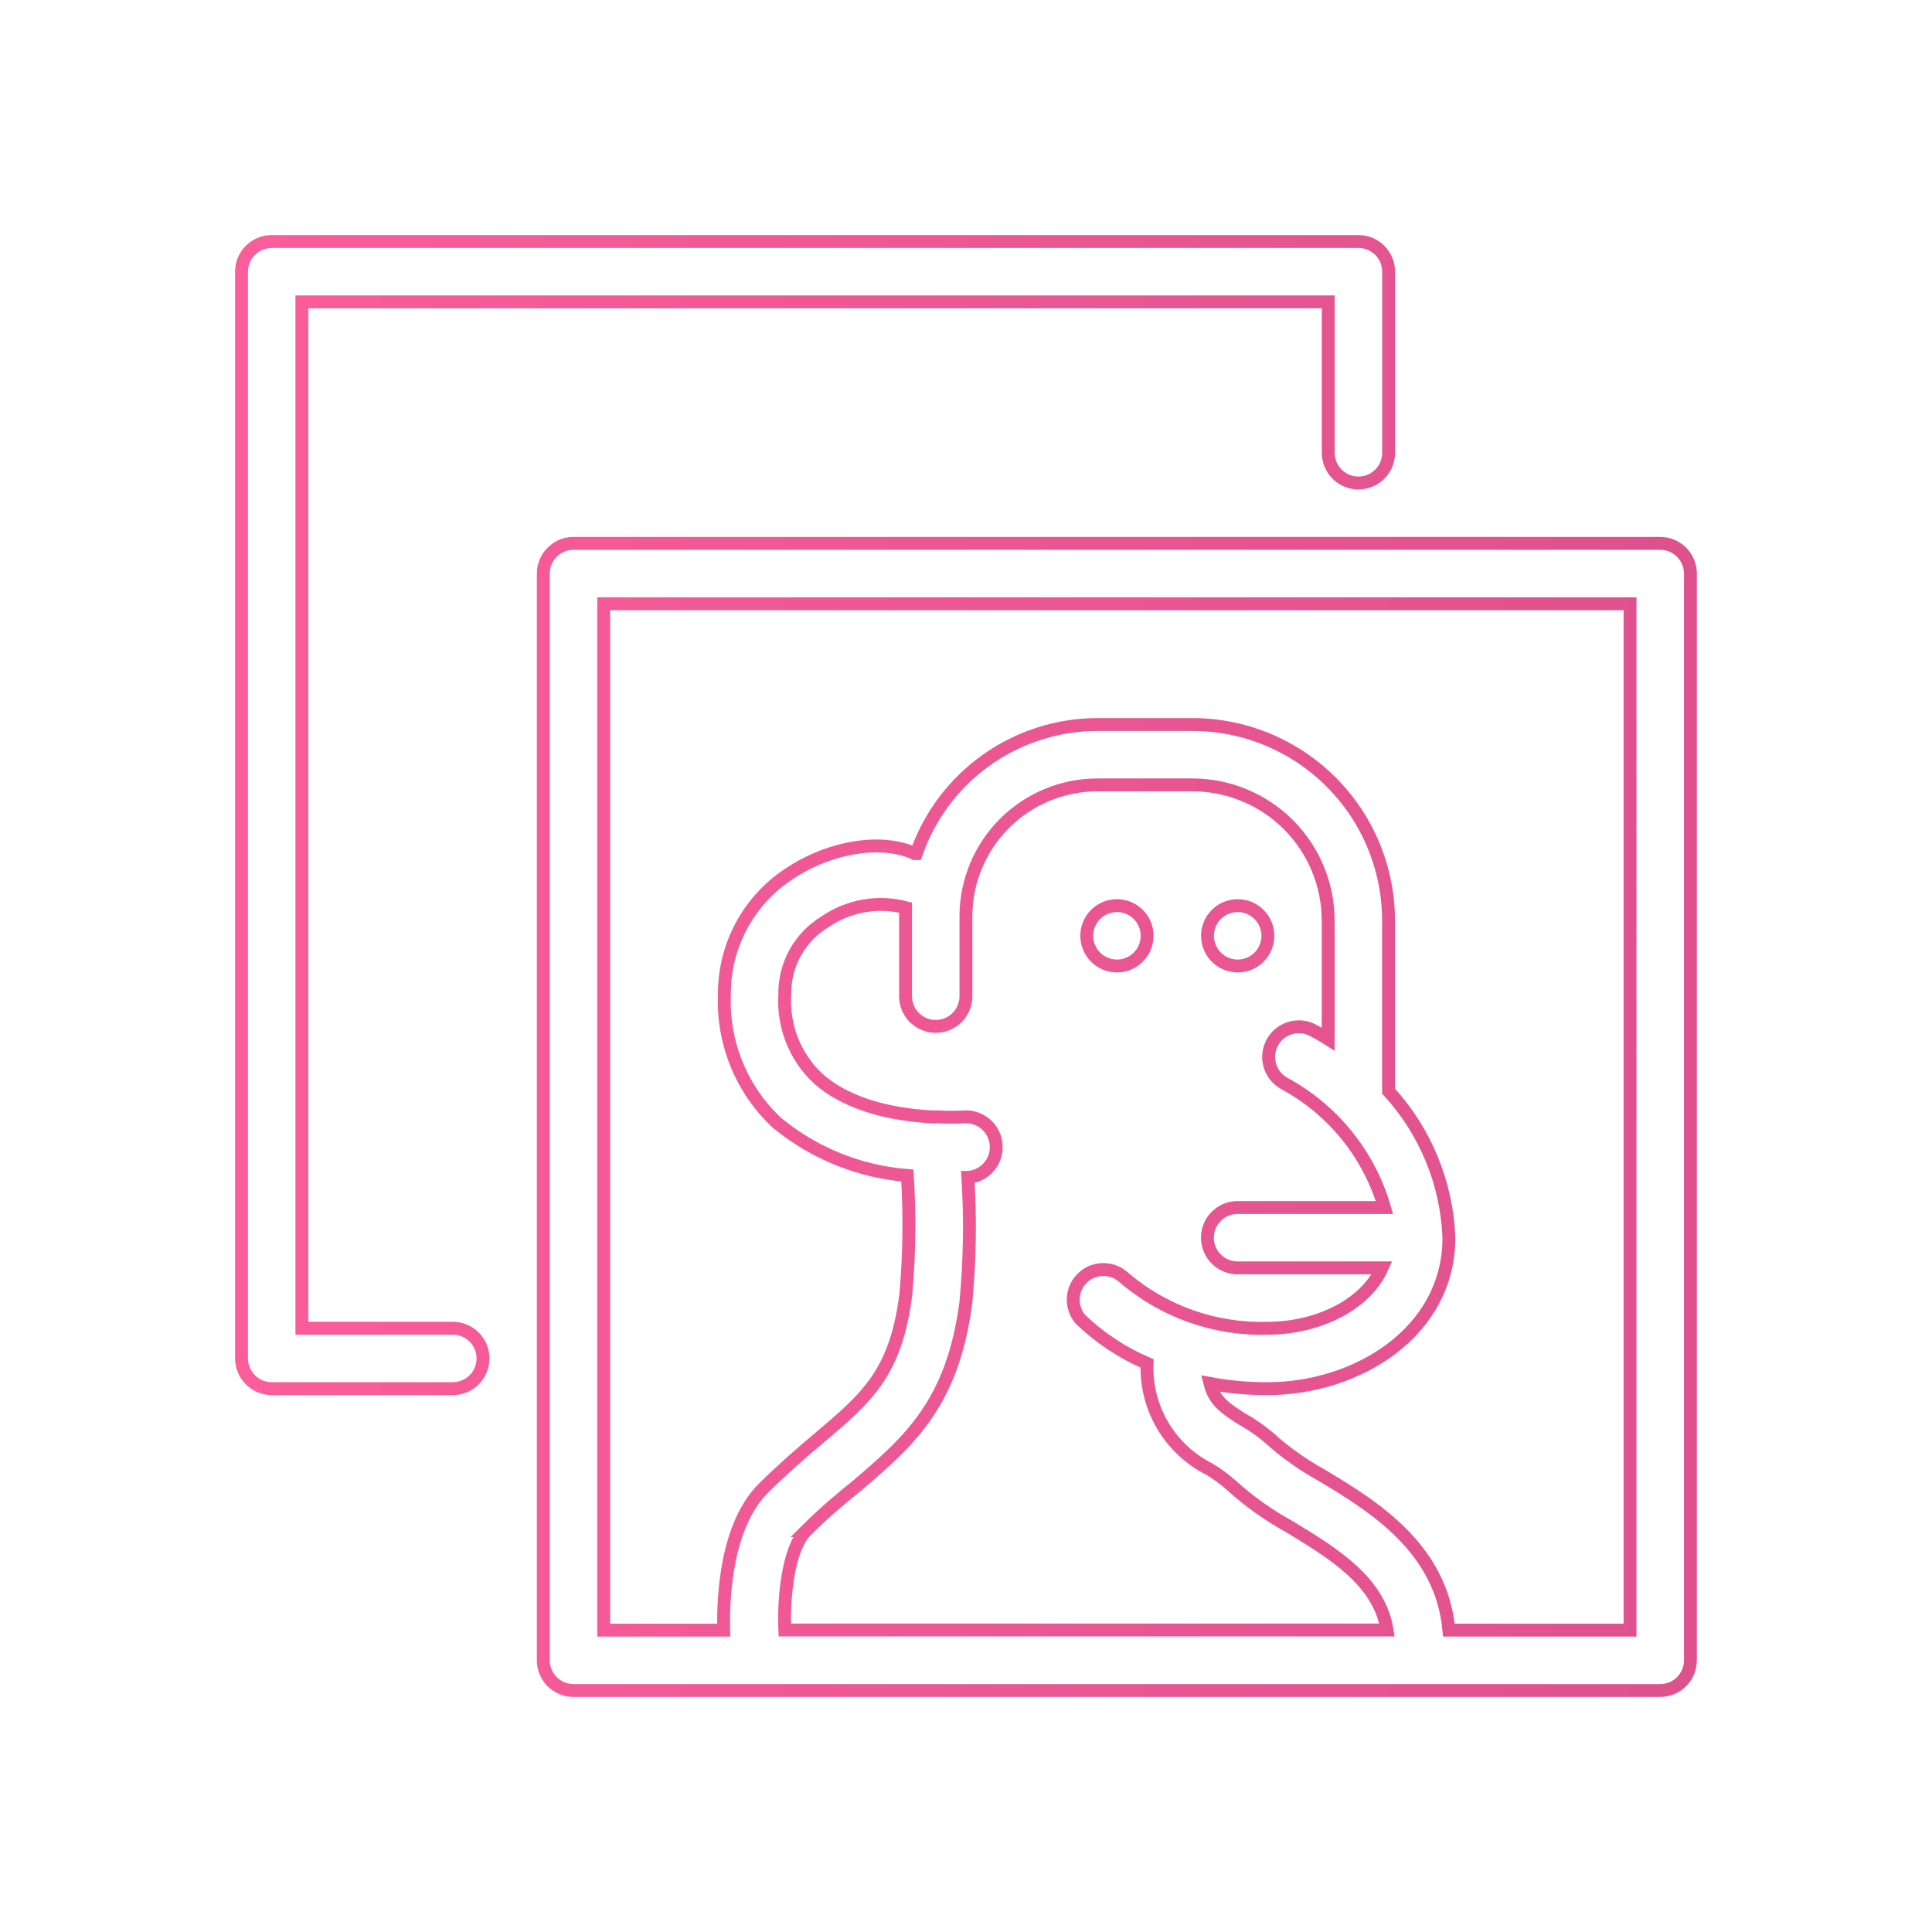
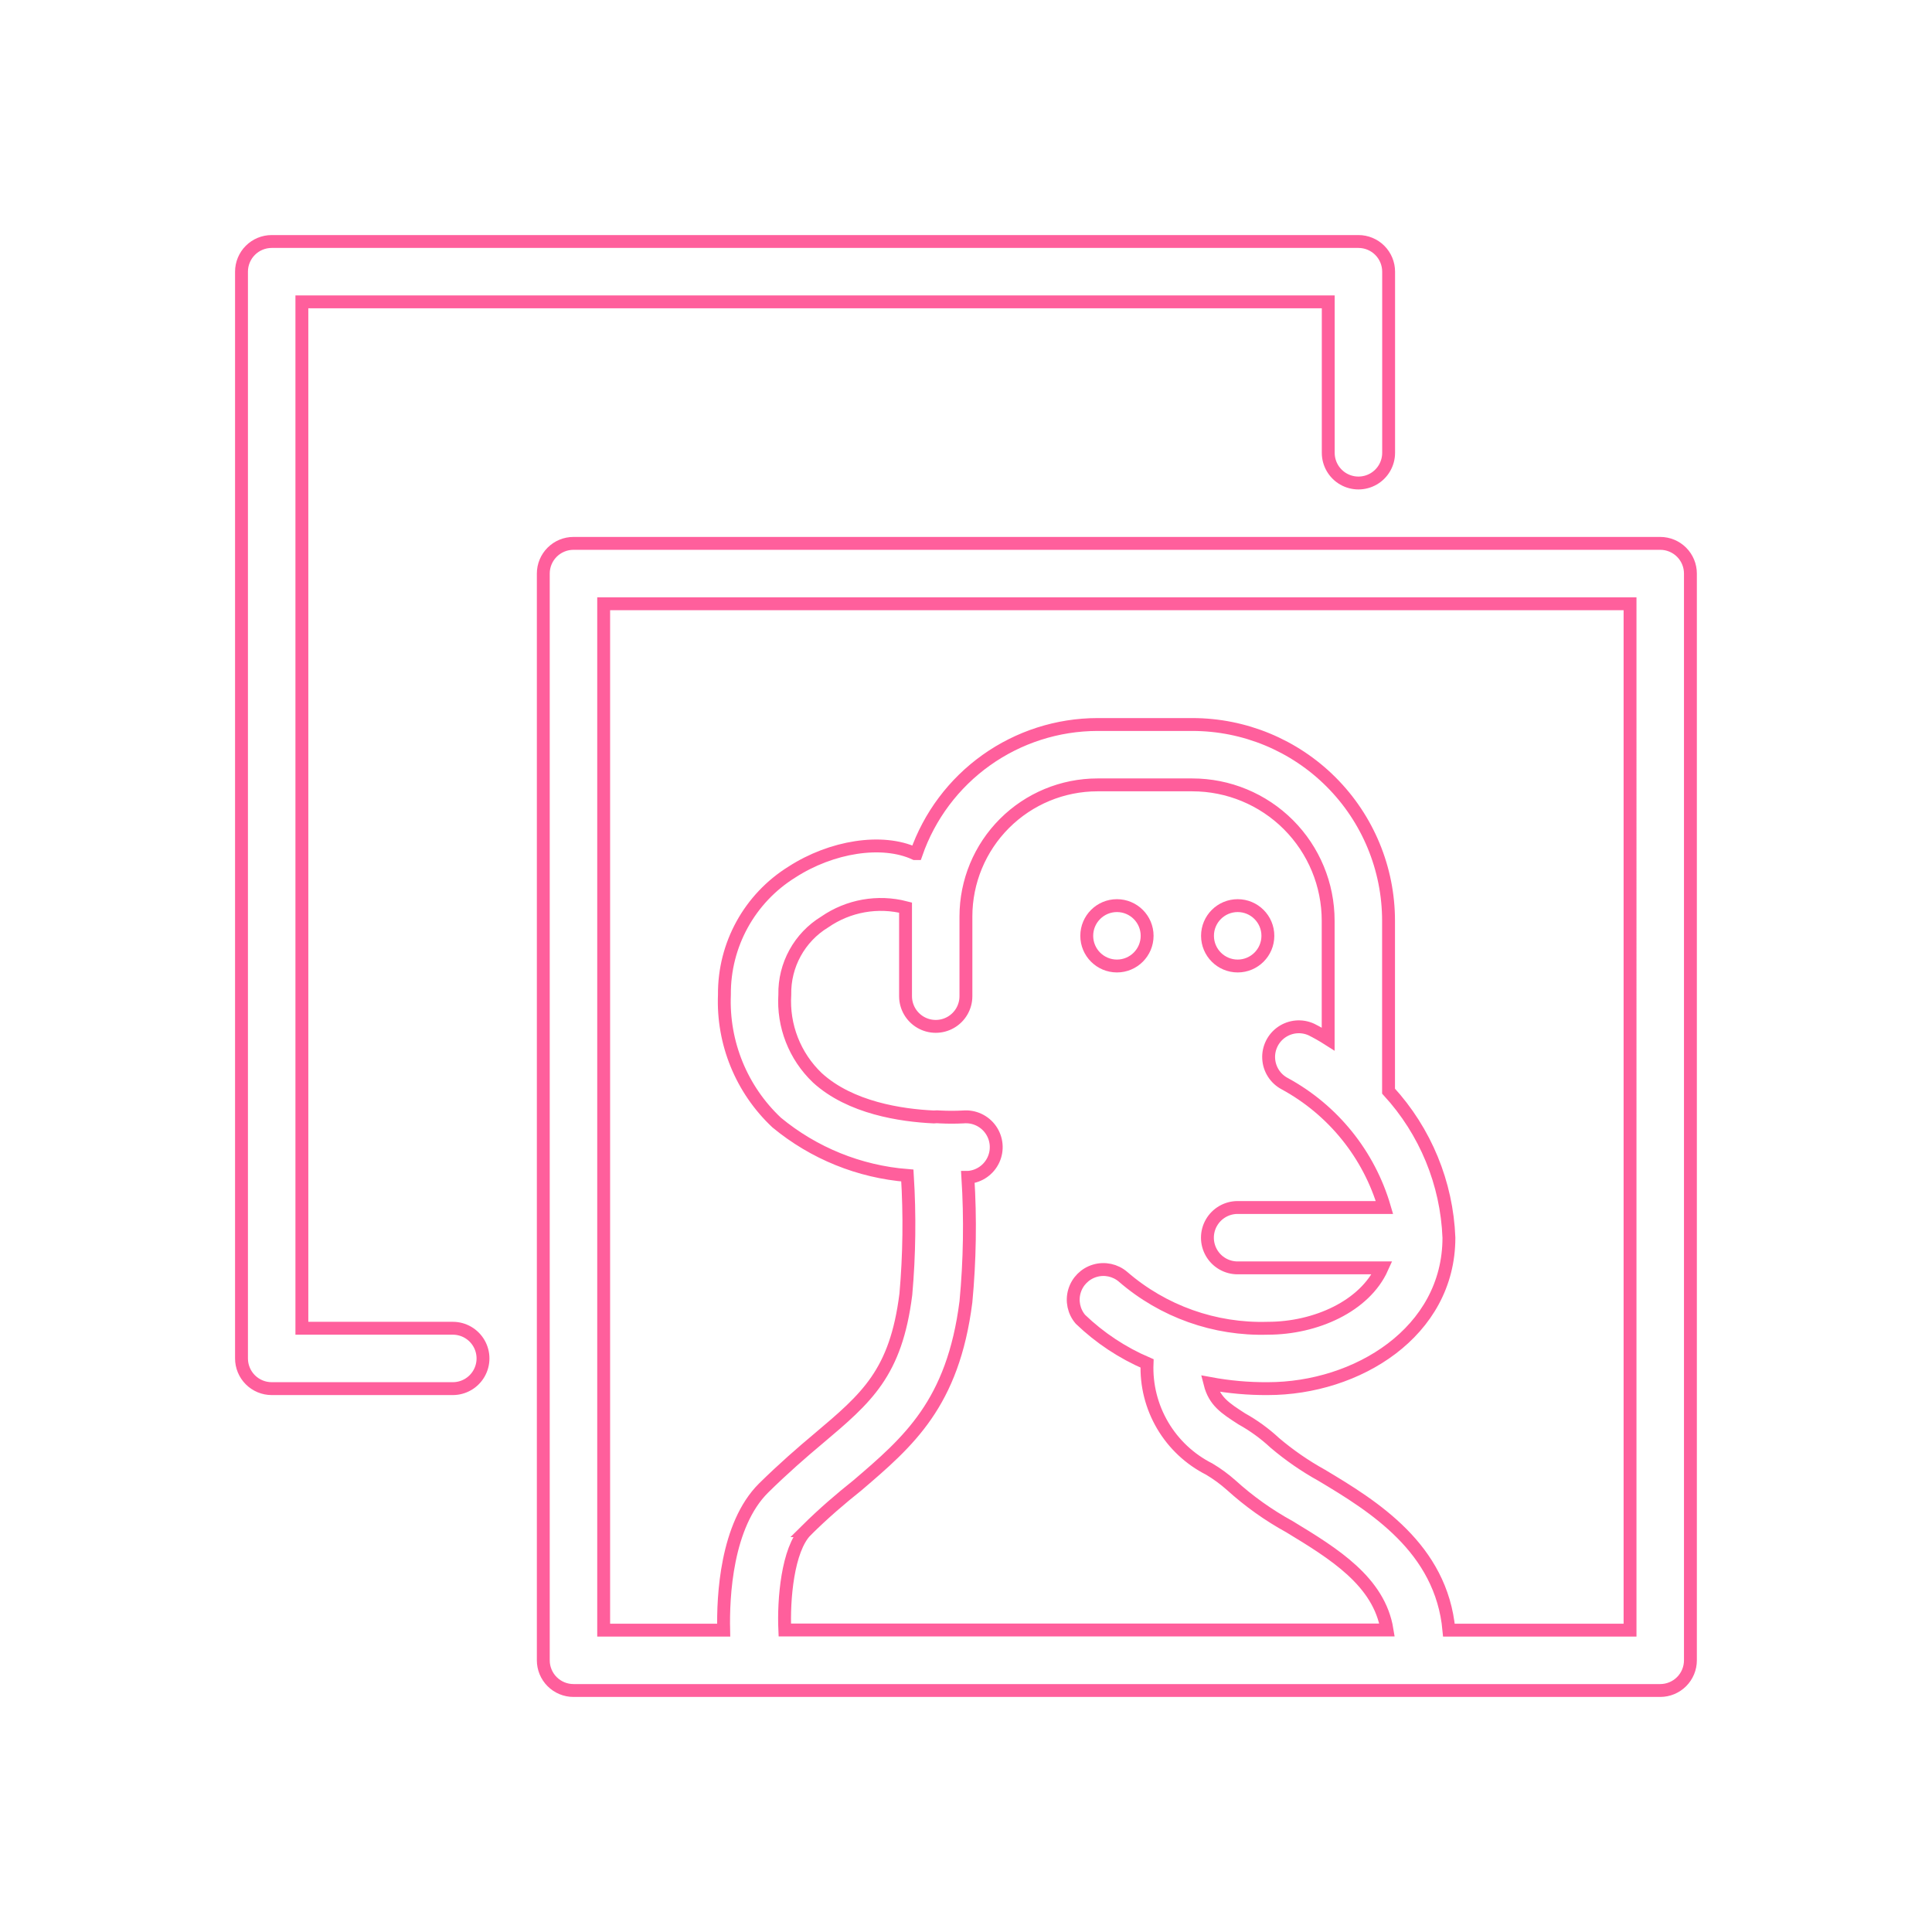
<svg xmlns="http://www.w3.org/2000/svg" width="1600" height="1600" viewBox="0 0 1200 1200">
  <defs>
-     <linearGradient id="A" gradientUnits="userSpaceOnUse">
-       <stop offset="0%" stop-color="#ff5f9c" />
-       <stop offset="100%" stop-color="#d94f8b" />
+     <linearGradient id="D">
+       <stop stop-color="#808080" />
    </linearGradient>
-     <linearGradient id="B" gradientUnits="userSpaceOnUse">
-       <stop offset="0%" stop-color="#37ee7b" />
-       <stop offset="100%" stop-color="#169c52" />
+     <linearGradient id="A">
+       <stop stop-color="#ff5f9c" />
    </linearGradient>
-     <linearGradient id="C" gradientUnits="userSpaceOnUse">
-       <stop offset="0%" stop-color="#ff9a3c" />
-       <stop offset="100%" stop-color="#cc7722" />
+     <linearGradient id="B">
+       <stop stop-color="#37ee7b" />
    </linearGradient>
-     <path id="D" d="m712.5 581.25c0 10.355-8.395 18.75-18.75 18.75s-18.75-8.395-18.75-18.75 8.395-18.75 18.75-18.75 18.75 8.395 18.75 18.75z" />
+     <linearGradient id="C">
+       <stop stop-color="#ff9a3c" />
+     </linearGradient>
+     <path id="P" d="m712.5 581.25c0 10.355-8.395 18.75-18.75 18.75s-18.75-8.395-18.75-18.75 8.395-18.75 18.75-18.75 18.75 8.395 18.75 18.75z" />
  </defs>
  <g fill="none" stroke="url(#A)" stroke-width="8">
    <path d="m1031.2 337.5h-675c-4.973 0-9.742 1.977-13.258 5.492-3.516 3.516-5.492 8.285-5.492 13.258v675c0 4.973 1.977 9.742 5.492 13.258 3.516 3.516 8.285 5.492 13.258 5.492h675c4.973 0 9.742-1.977 13.258-5.492 3.516-3.516 5.492-8.285 5.492-13.258v-675c0-4.973-1.977-9.742-5.492-13.258-3.516-3.516-8.285-5.492-13.258-5.492zm-530.53 613.22c11.156-11.062 21.656-19.969 31.875-28.125 31.781-27.188 59.344-50.719 67.406-114 2.426-25.711 2.832-51.57 1.219-77.344h0.469c6.699-0.602 12.566-4.734 15.395-10.836 2.828-6.102 2.184-13.25-1.688-18.75-3.871-5.5-10.383-8.516-17.082-7.914-4.777 0.246-9.566 0.246-14.344 0-1.34-0.145-2.691-0.145-4.031 0-19.969-0.938-51.75-5.531-72.281-24.375-13.996-13.375-21.371-32.242-20.156-51.562-0.348-18.41 9.113-35.617 24.844-45.188 14.633-10.113 32.938-13.363 50.156-8.906v5.438 49.594c0 6.699 3.574 12.887 9.375 16.238 5.801 3.348 12.949 3.348 18.75 0 5.801-3.352 9.375-9.539 9.375-16.238v-49.594c0.023-21.648 8.637-42.402 23.945-57.711 15.309-15.309 36.062-23.922 57.711-23.945h58.969c22.379 0 43.84 8.891 59.664 24.711 15.82 15.824 24.711 37.285 24.711 59.664v73.5c-3.367-2.144-6.84-4.117-10.406-5.906-5.961-2.738-12.922-2.16-18.352 1.523-5.43 3.684-8.539 9.938-8.199 16.488 0.34 6.551 4.082 12.449 9.863 15.551 30.129 16.348 52.477 44.059 62.062 76.969h-91.219c-6.699 0-12.887 3.574-16.238 9.375-3.348 5.801-3.348 12.949 0 18.75 3.352 5.801 9.539 9.375 16.238 9.375h89.719c-10.688 23.812-41.25 37.5-70.969 37.5-32.918 1-65.008-10.41-89.906-31.969-4.828-4.133-11.418-5.543-17.512-3.738-6.098 1.801-10.863 6.566-12.664 12.664-1.805 6.094-0.395 12.684 3.738 17.512 12.027 11.535 26.031 20.805 41.344 27.375-0.531 13.492 2.828 26.848 9.676 38.484 6.848 11.637 16.898 21.059 28.949 27.141 4.871 2.902 9.453 6.258 13.688 10.031 11.012 9.98 23.156 18.637 36.188 25.781 27.469 16.688 55.688 33.938 60.562 64.125h-374.06c-0.844-18.656 1.688-50.062 13.219-61.688zm511.78 61.781h-112.5c-4.688-51-46.875-76.969-79.031-96.188-10.363-5.738-20.129-12.488-29.156-20.156-6.219-5.777-13.113-10.781-20.531-14.906-10.312-6.656-16.875-10.875-19.688-21.938 11.84 2.199 23.863 3.266 35.906 3.188 55.312 0 112.5-35.062 112.5-93.75-1.312-33.828-14.602-66.094-37.5-91.031v-105.84c0-32.324-12.84-63.324-35.695-86.18-22.855-22.855-53.855-35.695-86.18-35.695h-58.969c-24.75 0.047-48.871 7.785-69.027 22.148-20.152 14.359-35.348 34.633-43.473 58.008h-0.844c-20.344-9.375-51.75-4.406-76.312 11.438-26.344 16.332-42.266 45.223-42 76.219-1.23 29.922 10.609 58.902 32.438 79.406 23.031 19.059 51.383 30.551 81.188 32.906 1.539 24.582 1.227 49.246-0.938 73.781-6.188 49.031-24.281 64.312-54.281 89.625-10.312 8.625-21.938 18.75-34.125 30.75-23.156 23.062-25.219 67.312-24.75 88.219h-74.531v-637.5h637.5z" />
    <path d="m281.25 825h-93.75v-637.5h637.5v93.75c0 6.699 3.574 12.887 9.375 16.238 5.801 3.348 12.949 3.348 18.75 0 5.801-3.352 9.375-9.539 9.375-16.238v-112.5c0-4.973-1.977-9.742-5.492-13.258-3.516-3.516-8.285-5.492-13.258-5.492h-675c-4.973 0-9.742 1.977-13.258 5.492-3.516 3.516-5.492 8.285-5.492 13.258v675c0 4.973 1.977 9.742 5.492 13.258 3.516 3.516 8.285 5.492 13.258 5.492h112.5c6.699 0 12.887-3.574 16.238-9.375 3.348-5.801 3.348-12.949 0-18.75-3.352-5.801-9.539-9.375-16.238-9.375z" />
-     <use href="#D" />
-     <use href="#D" x="75" />
+     <use href="#P" />
+     <use href="#P" x="75" />
  </g>
</svg>
